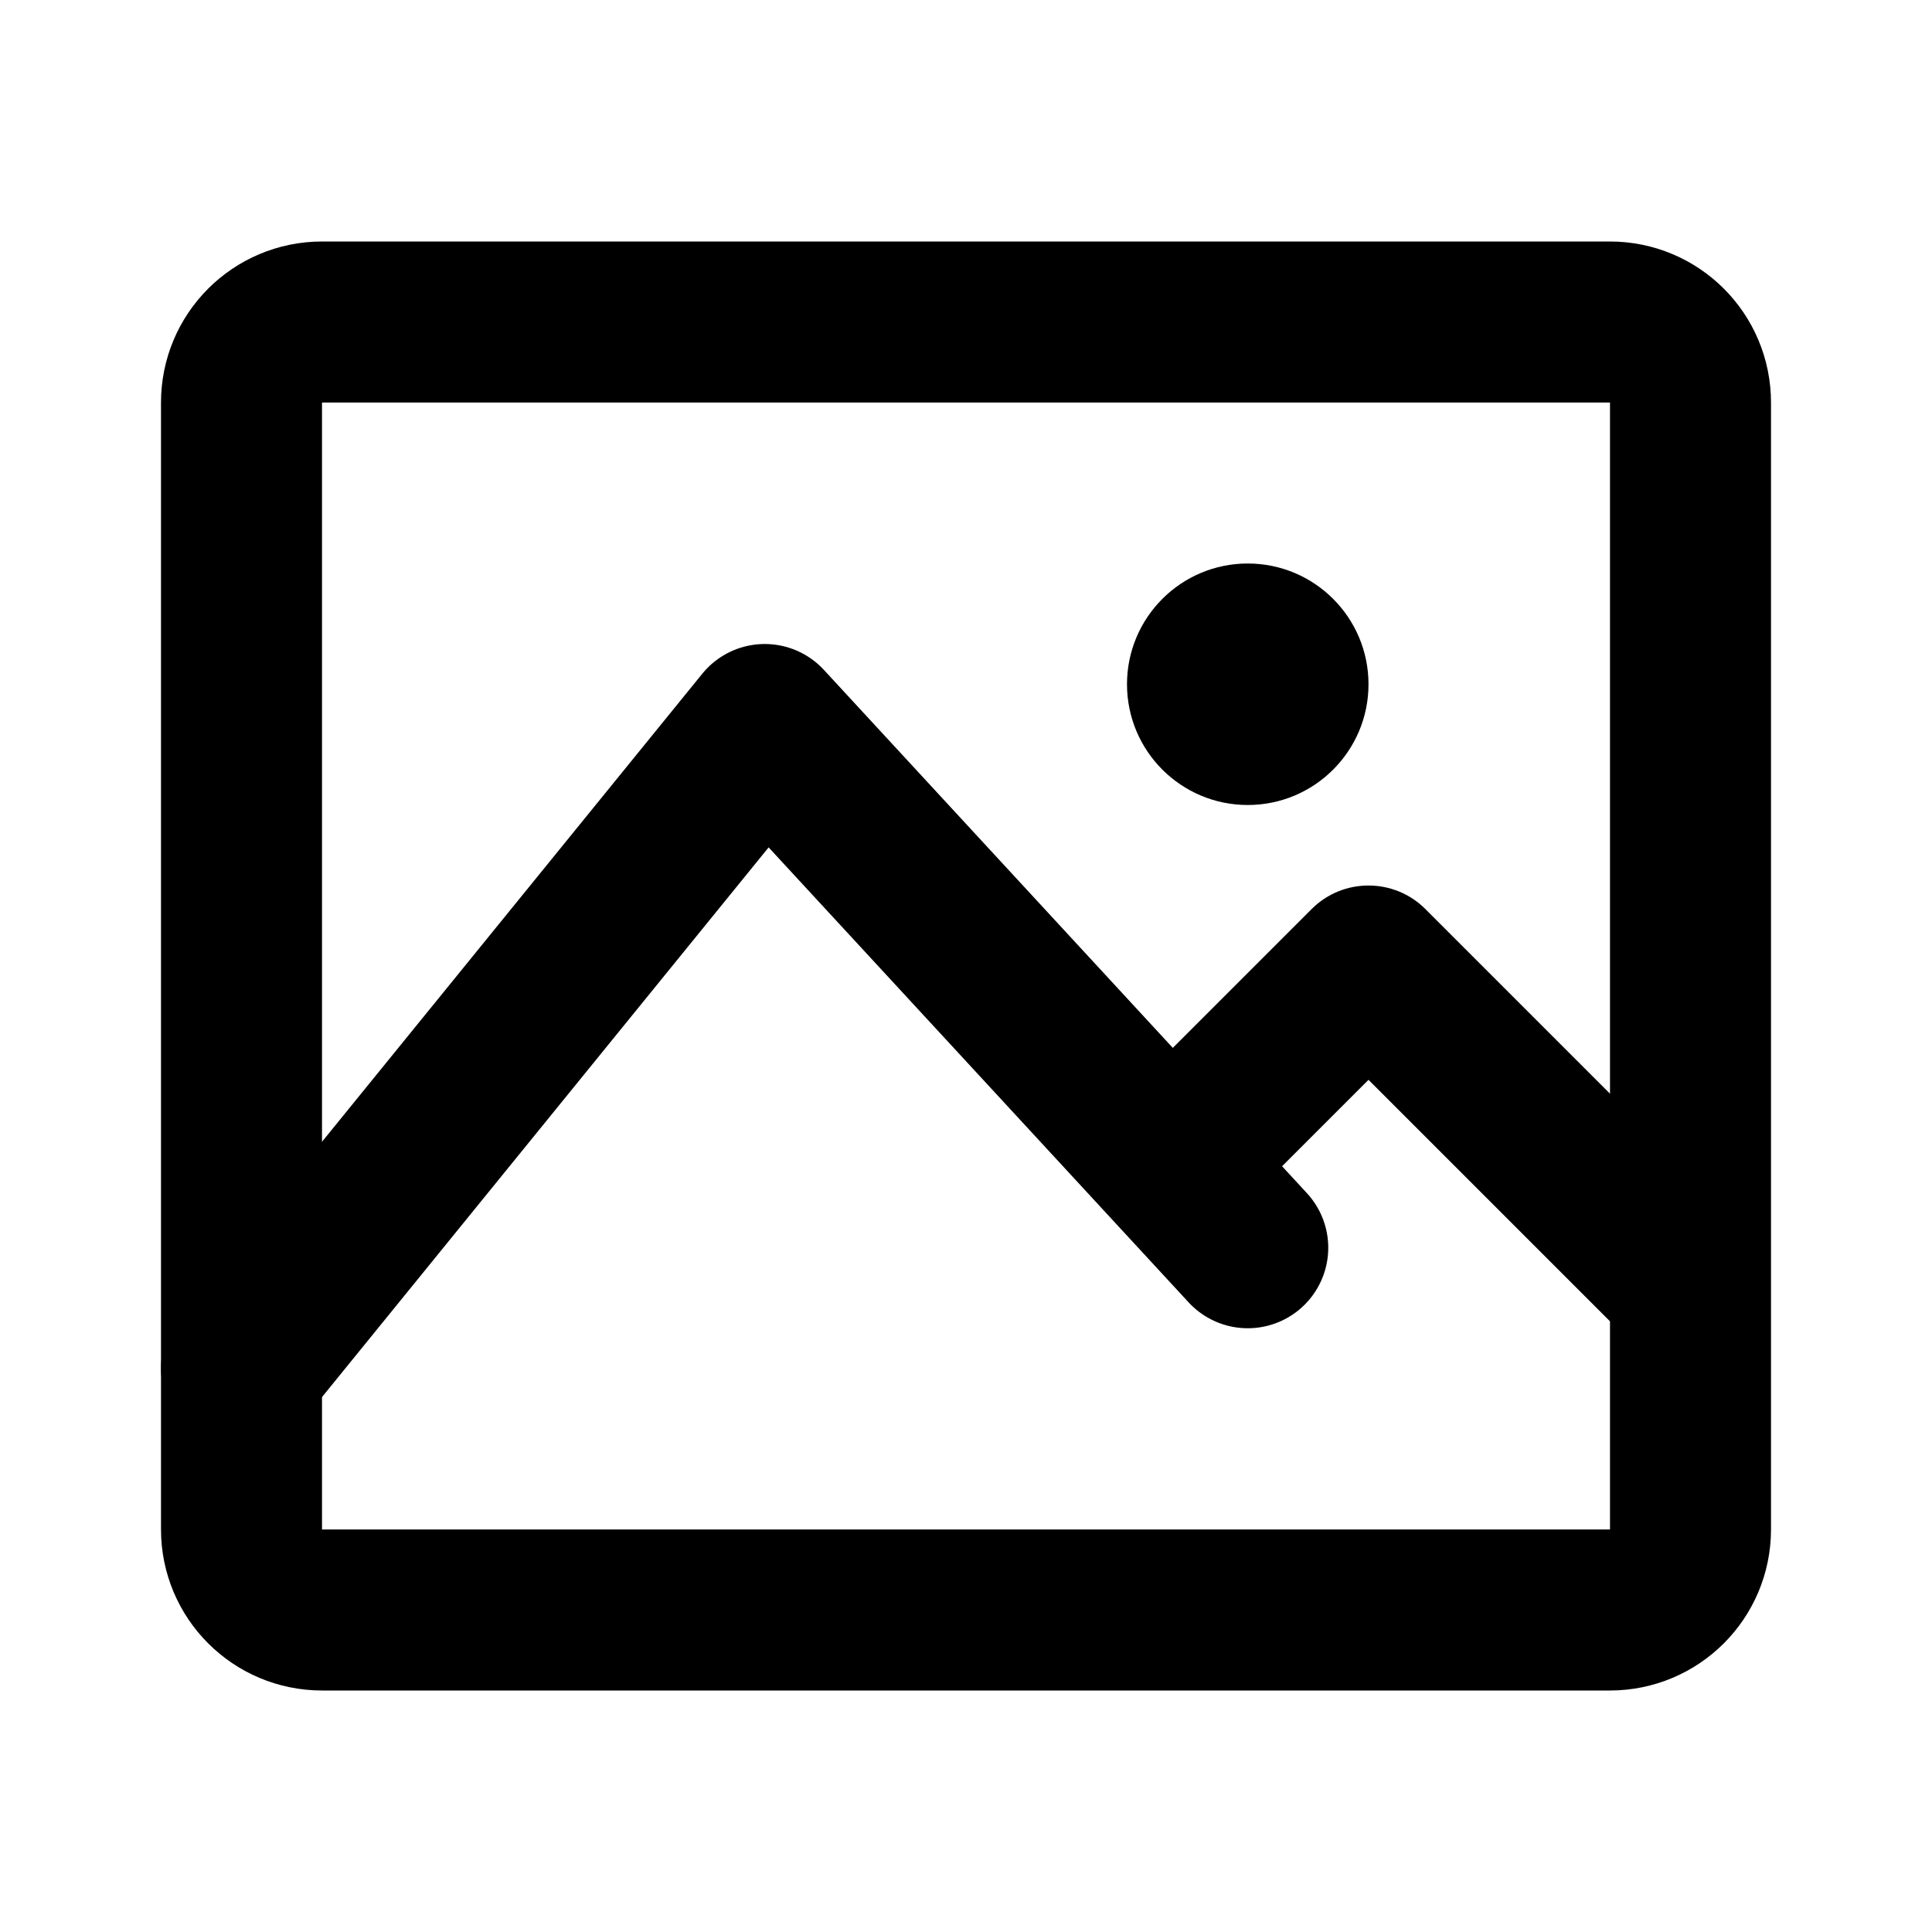
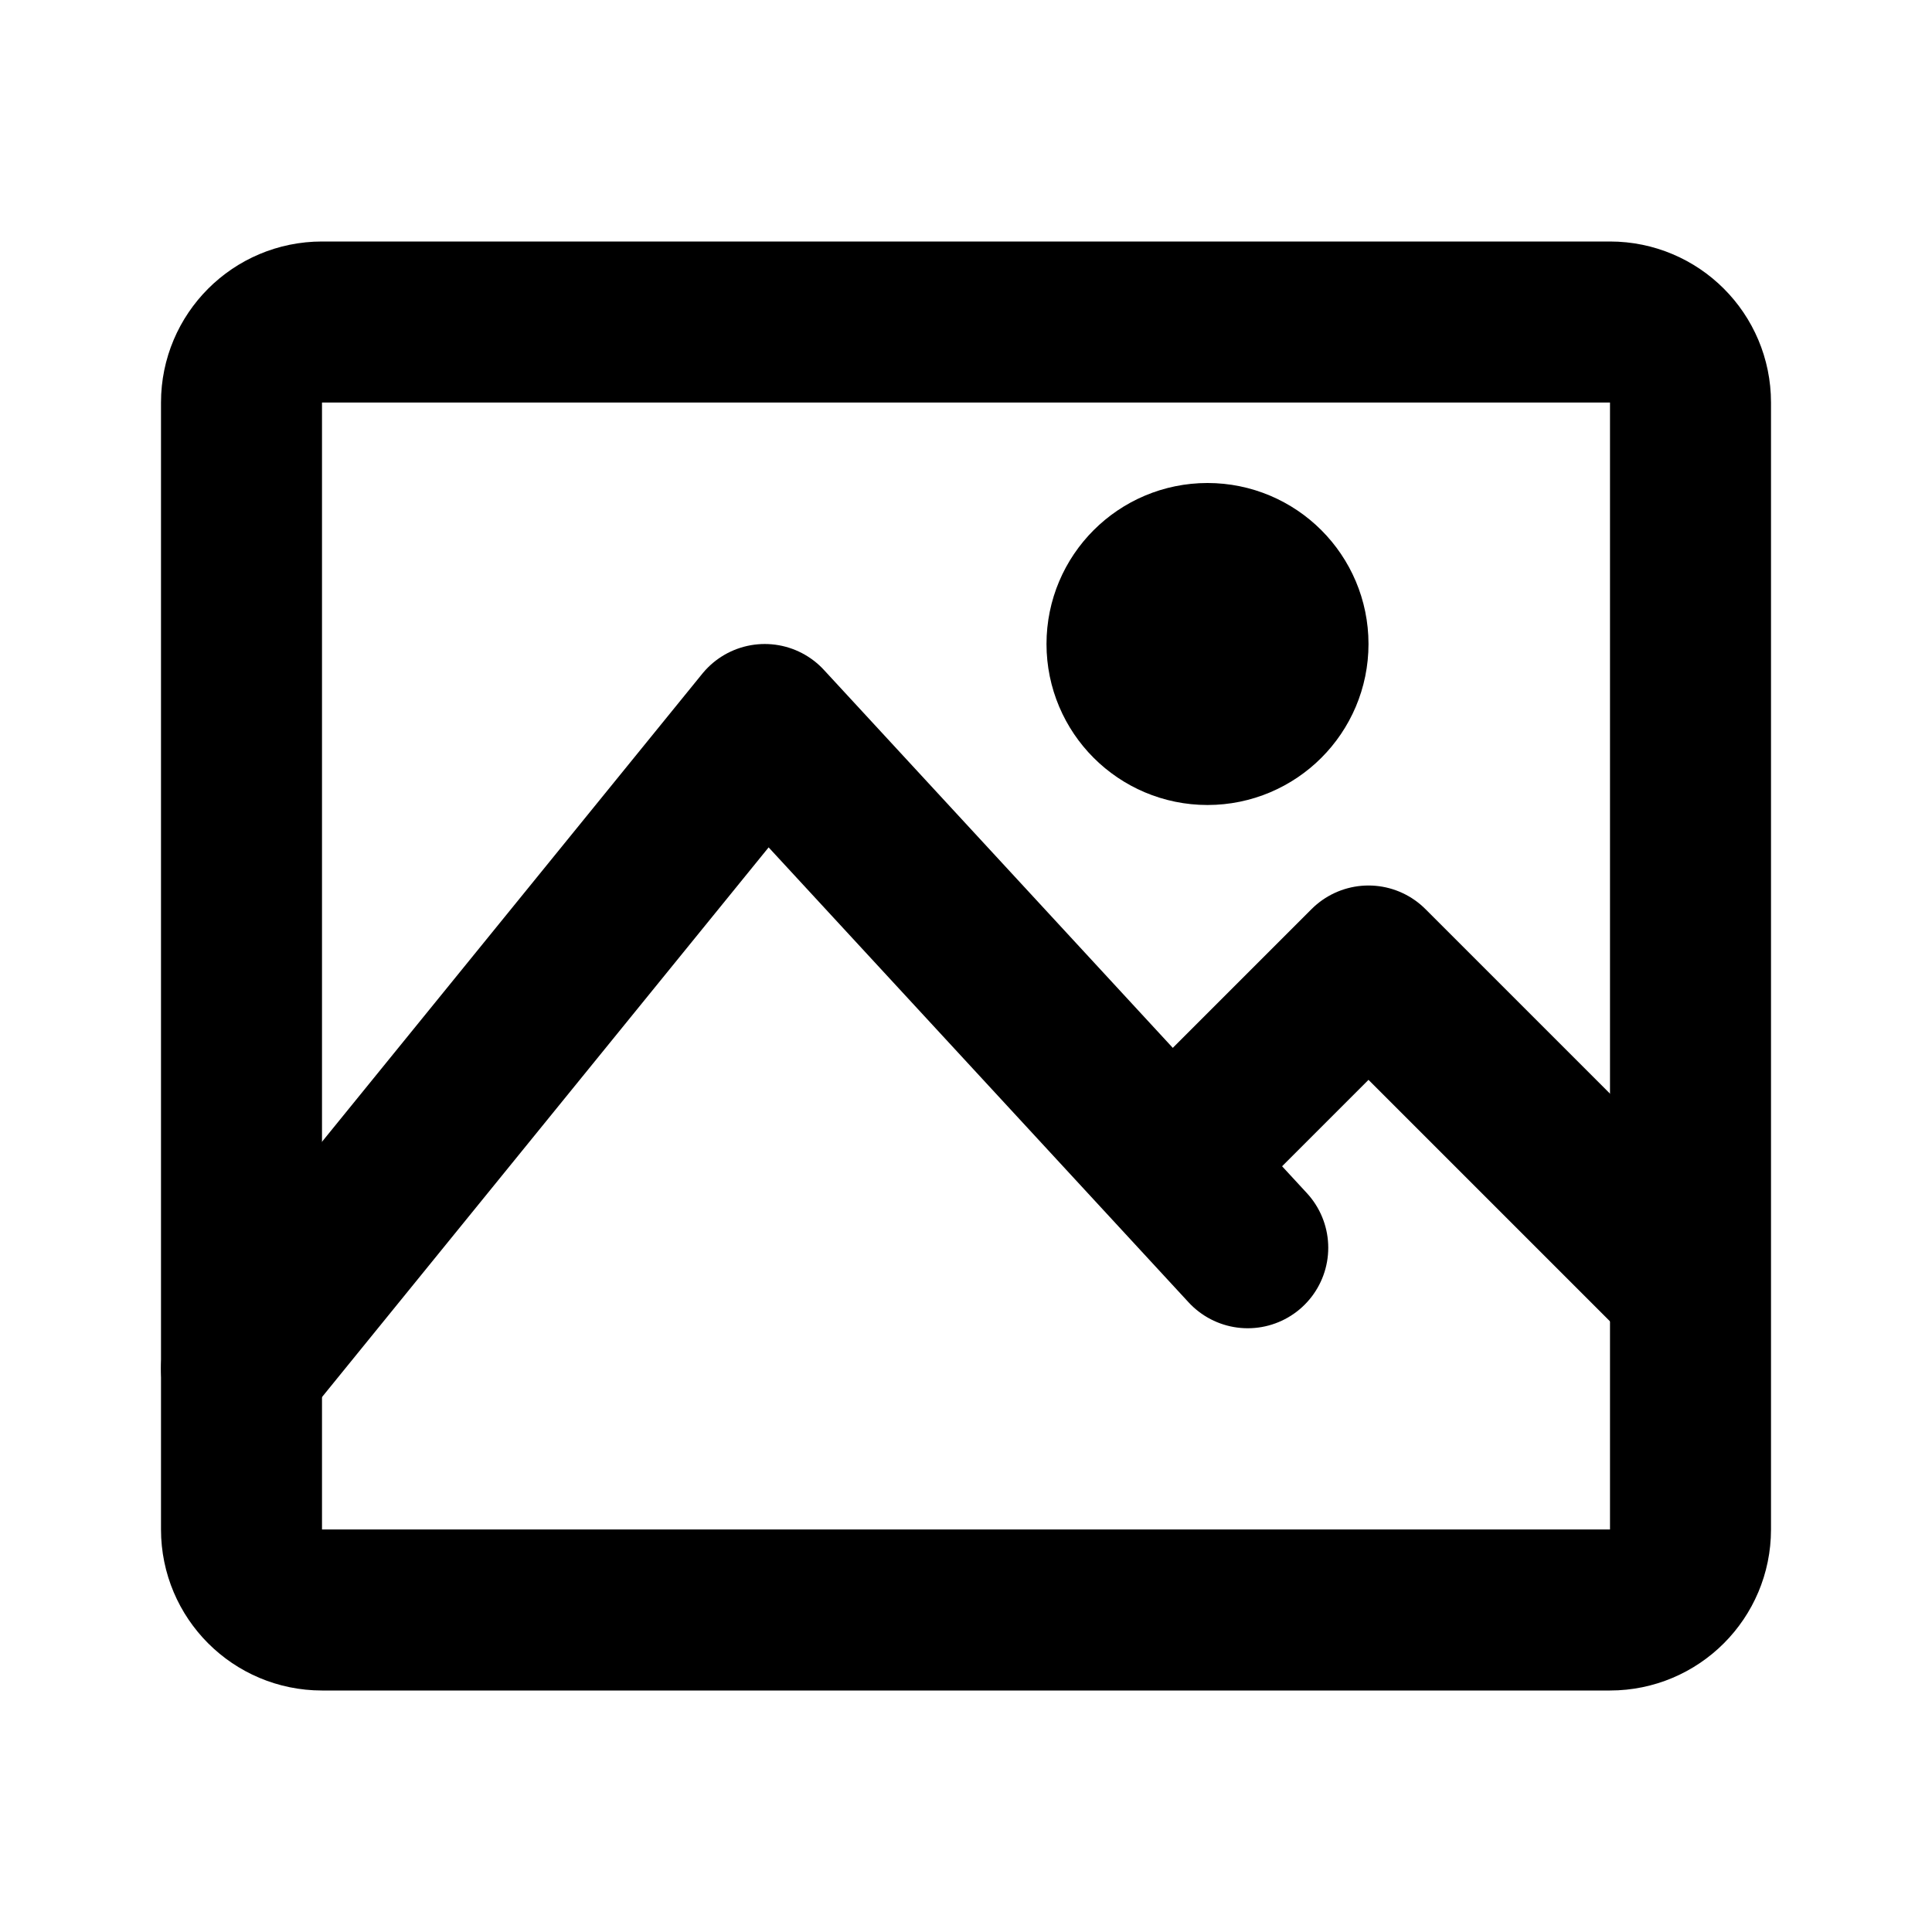
<svg xmlns="http://www.w3.org/2000/svg" fill="none" viewBox="0 0 24 24">
-   <path stroke="currentColor" stroke-width="2" d="M21 19V5a1 1 0 00-1-1H4a1 1 0 00-1 1v14a1 1 0 001 1h16a1 1 0 001-1z" />
-   <circle cx="15.5" cy="8.5" r="1.5" fill="currentColor" />
-   <path stroke="currentColor" stroke-linecap="round" stroke-linejoin="round" stroke-width="2" d="M15.5 15.5L9.5 9 3 17" />
-   <path fill="currentColor" d="M17 12l.707-.707a1 1 0 00-1.414 0L17 12zm3.293 4.707a1 1 0 001.414-1.414l-1.414 1.414zm-4-4l4 4 1.414-1.414-4-4-1.414 1.414zm-1.086 2.5l2.5-2.5-1.414-1.414-2.5 2.5 1.414 1.414z" />
+   <g stroke="currentColor" stroke-width="2">
+     <path d="M21 19L21 5C21 4.448 20.552 4 20 4L4 4C3.448 4 3 4.448 3 5L3 19C3 19.552 3.448 20 4 20L20 20C20.552 20 21 19.552 21 19Z" />
+     <path d="M16 8C16 8.552 15.552 9 15 9C14.448 9 14 8.552 14 8C14 7.448 14.448 7 15 7C15.552 7 16 7.448 16 8Z" />
+     <path stroke-linecap="round" stroke-linejoin="round" d="M15.5 15.5L9.5 9L3 17" />
+     <path stroke-linejoin="round" d="M14.5 14.5L17 12L21 16" />
+   </g>
</svg>
